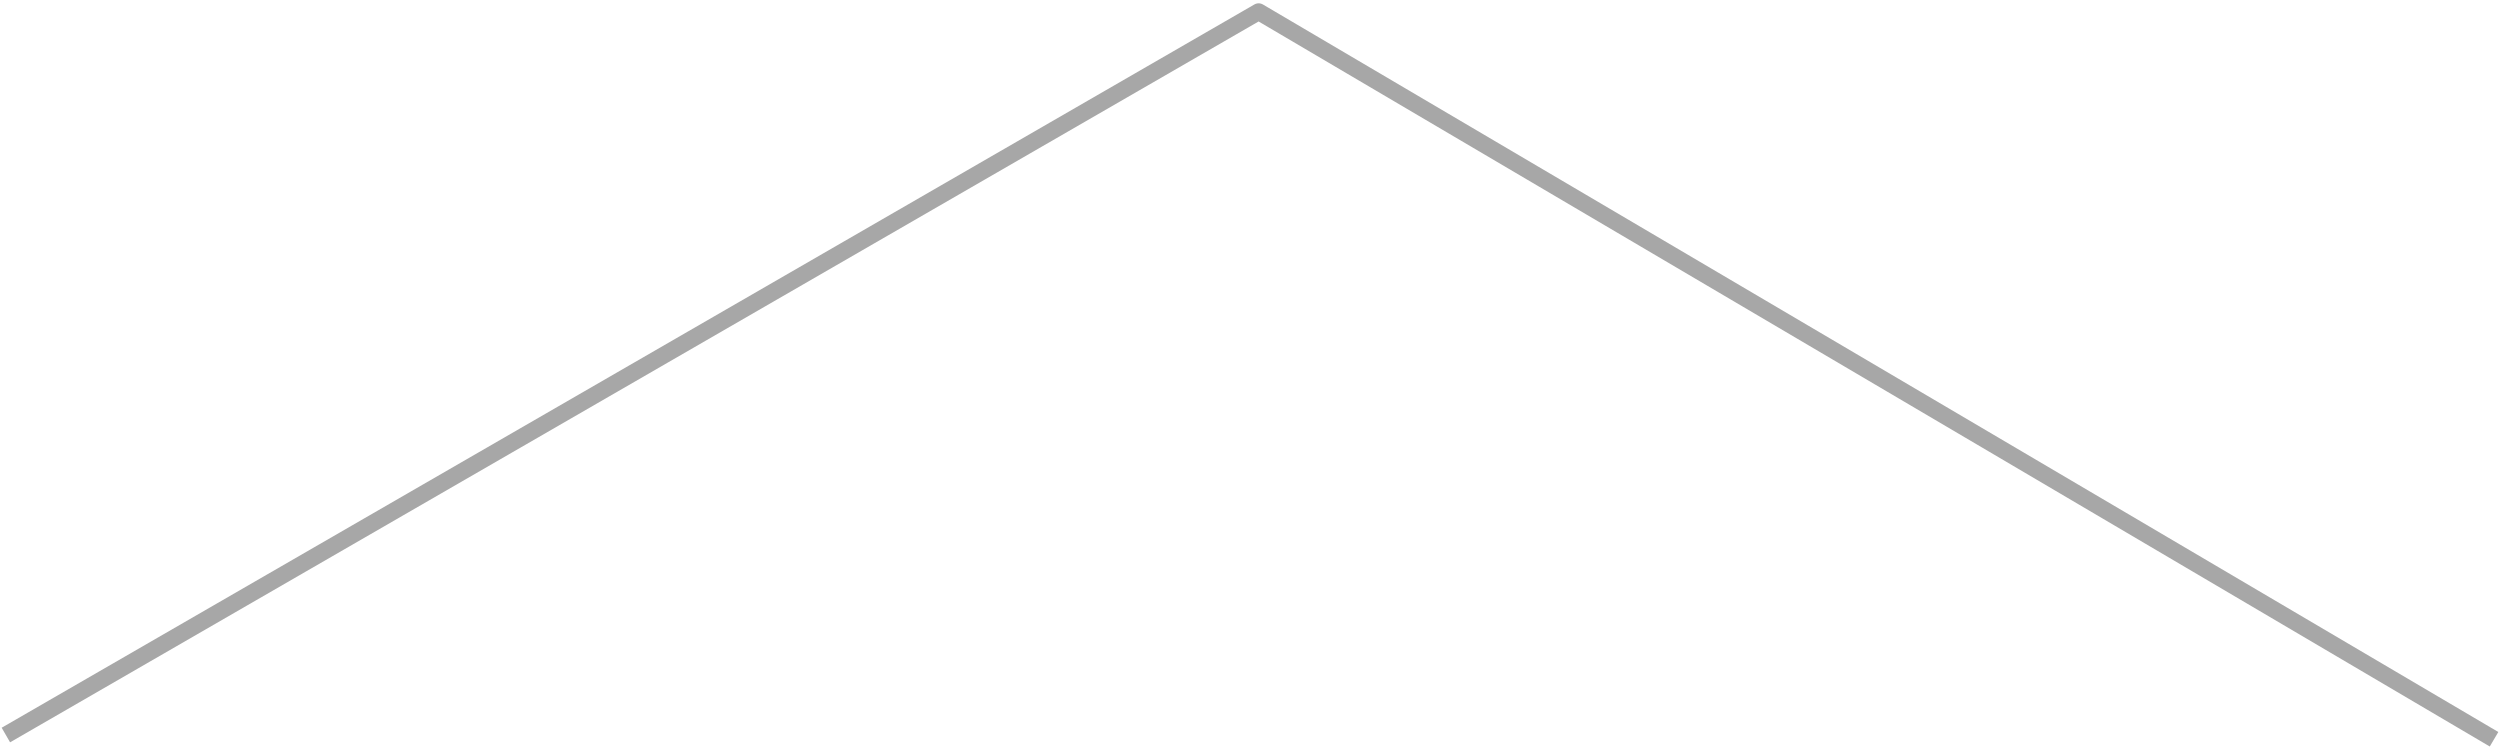
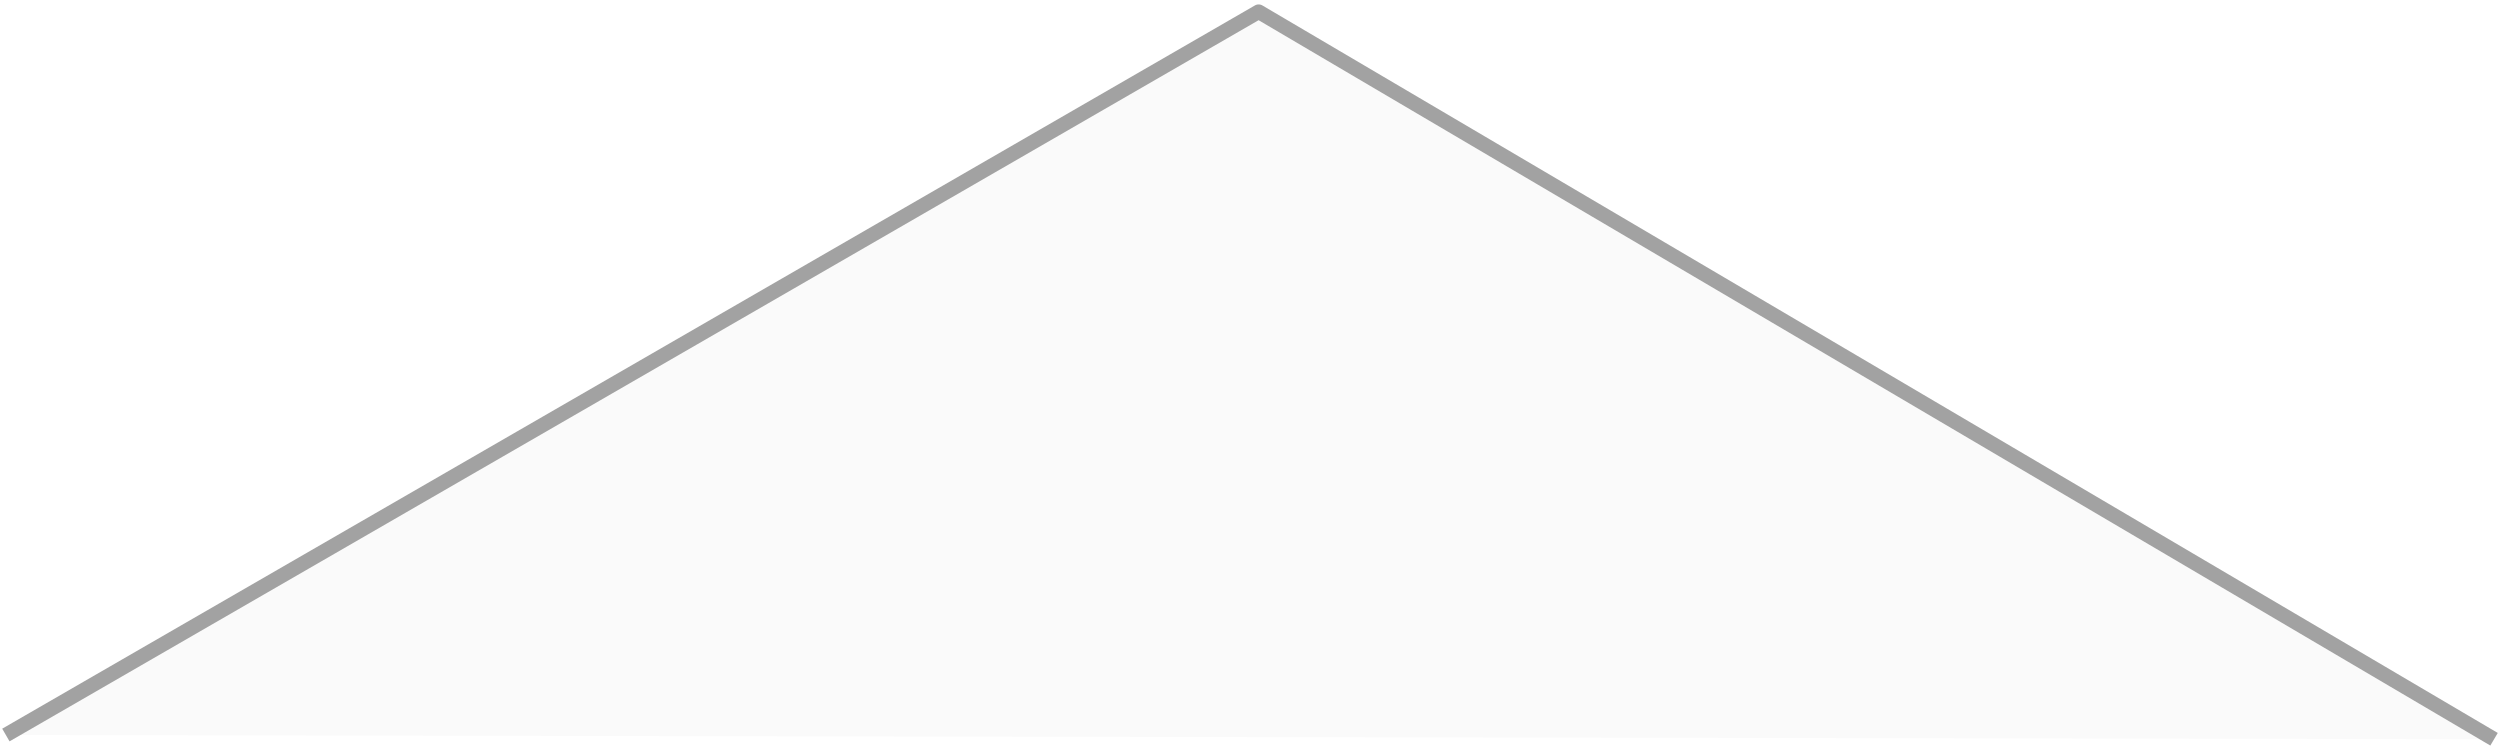
<svg xmlns="http://www.w3.org/2000/svg" width="113.574mm" height="34.042mm" viewBox="0 0 113.574 34.042" version="1.1" id="svg5">
  <defs id="defs2" />
  <g id="layer1" transform="translate(-53.29047,-106.3341)">
-     <path style="fill:#000000;fill-opacity:0;stroke:#a7a7a7;stroke-width:0.765;stroke-linecap:butt;stroke-linejoin:round;stroke-miterlimit:4;stroke-dasharray:none;stroke-opacity:1" d="m 53.557,139.726 56.913,-32.859 56.124,33.051" id="path857" />
+     <path style="fill:#fafafa;fill-opacity:1;stroke:#a2a2a2;stroke-width:0.665;stroke-linecap:butt;stroke-linejoin:round;stroke-miterlimit:4;stroke-dasharray:none;stroke-opacity:1" d="m 53.557,139.726 56.913,-32.859 56.124,33.051" id="path857" />
  </g>
</svg>
